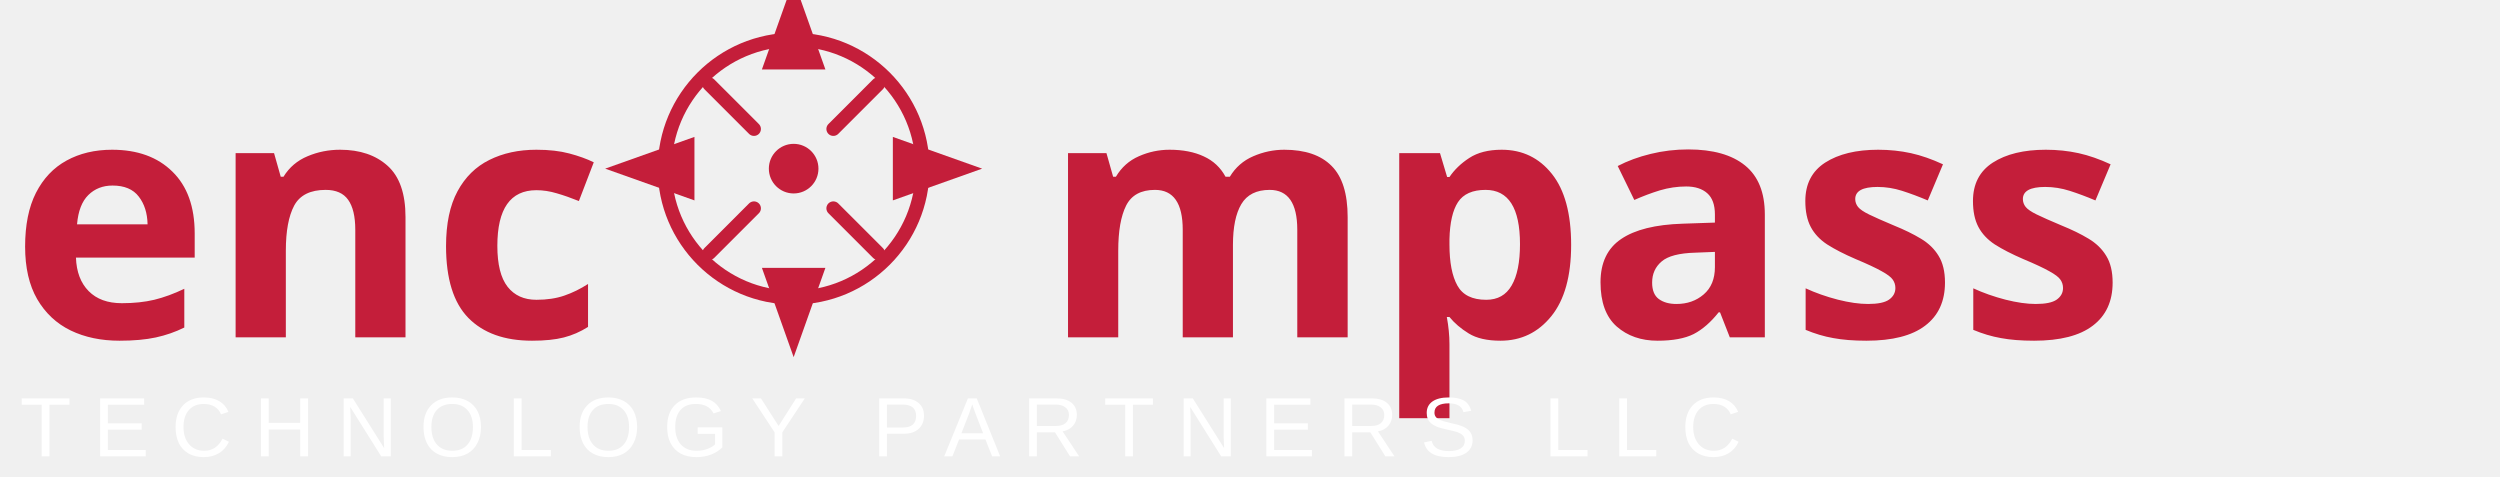
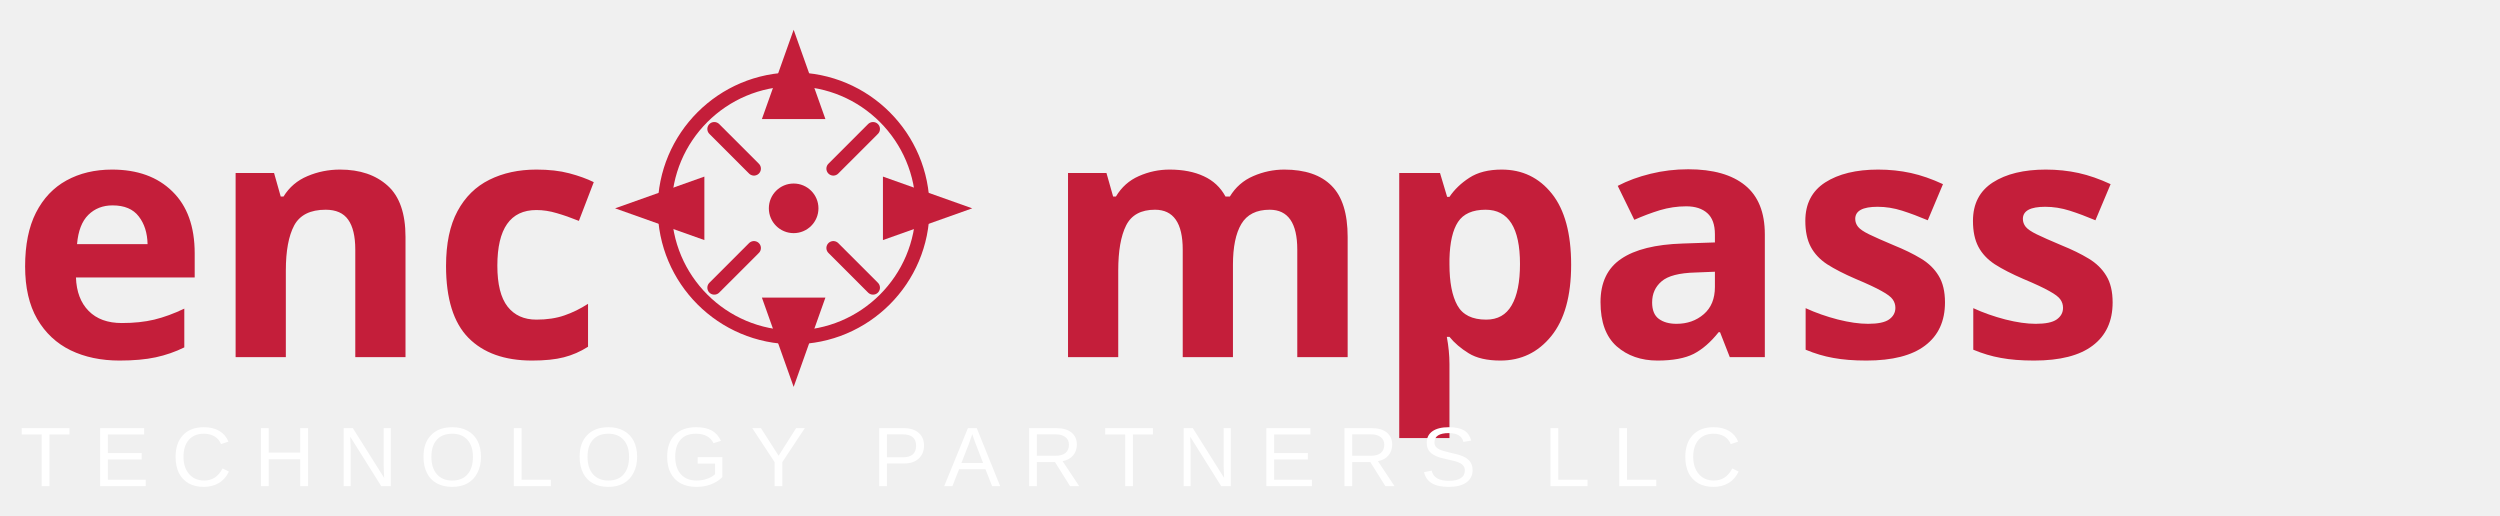
- <svg xmlns="http://www.w3.org/2000/svg" viewBox="0 0 252 48" role="img" aria-label="Encompass Technology Partners">
-   <text x="1" y="34" font-family="'Arial Black','Arial Bold',Gadget,sans-serif" font-size="34" font-weight="900" fill="#C41E3A">enc</text>
-   <g transform="translate(80,17)">
+ <svg xmlns="http://www.w3.org/2000/svg" viewBox="0 0 252 52" role="img" aria-label="Encompass Technology Partners">
+   <text x="1" y="36" font-family="'Arial Black','Arial Bold',Gadget,sans-serif" font-size="34" font-weight="900" fill="#C41E3A">enc</text>
+   <g transform="translate(80,21)">
    <circle r="13" fill="none" stroke="#C41E3A" stroke-width="1.4" />
-     <polygon points="0,-19 3.2,-10 -3.2,-10" fill="#C41E3A" />
-     <polygon points="0,19 3.2,10 -3.2,10" fill="#C41E3A" />
-     <polygon points="19,0 10,3.2 10,-3.2" fill="#C41E3A" />
-     <polygon points="-19,0 -10,3.2 -10,-3.2" fill="#C41E3A" />
-     <line x1="8.5" y1="-8.5" x2="4" y2="-4" stroke="#C41E3A" stroke-width="1.4" stroke-linecap="round" />
-     <line x1="8.5" y1="8.5" x2="4" y2="4" stroke="#C41E3A" stroke-width="1.4" stroke-linecap="round" />
-     <line x1="-8.5" y1="8.5" x2="-4" y2="4" stroke="#C41E3A" stroke-width="1.4" stroke-linecap="round" />
-     <line x1="-8.5" y1="-8.5" x2="-4" y2="-4" stroke="#C41E3A" stroke-width="1.4" stroke-linecap="round" />
+     <polygon points="0,-18 3.2,-9 -3.2,-9" fill="#C41E3A" />
+     <polygon points="0,18 3.2,9 -3.2,9" fill="#C41E3A" />
+     <polygon points="18,0 9,3.2 9,-3.2" fill="#C41E3A" />
+     <polygon points="-18,0 -9,3.2 -9,-3.2" fill="#C41E3A" />
+     <line x1="8" y1="-8" x2="4" y2="-4" stroke="#C41E3A" stroke-width="1.4" stroke-linecap="round" />
+     <line x1="8" y1="8" x2="4" y2="4" stroke="#C41E3A" stroke-width="1.4" stroke-linecap="round" />
+     <line x1="-8" y1="8" x2="-4" y2="4" stroke="#C41E3A" stroke-width="1.4" stroke-linecap="round" />
+     <line x1="-8" y1="-8" x2="-4" y2="-4" stroke="#C41E3A" stroke-width="1.4" stroke-linecap="round" />
    <circle r="2.5" fill="#C41E3A" />
  </g>
-   <text x="105" y="34" font-family="'Arial Black','Arial Bold',Gadget,sans-serif" font-size="34" font-weight="900" fill="#C41E3A">mpass</text>
-   <text x="2" y="46" font-family="Arial,Helvetica,sans-serif" font-size="8.5" font-weight="500" fill="#ffffff" letter-spacing="2.2">TECHNOLOGY PARTNERS LLC</text>
+   <text x="105" y="36" font-family="'Arial Black','Arial Bold',Gadget,sans-serif" font-size="34" font-weight="900" fill="#C41E3A">mpass</text>
+   <text x="2" y="49" font-family="Arial,Helvetica,sans-serif" font-size="8.5" font-weight="500" fill="#ffffff" letter-spacing="2.2">TECHNOLOGY PARTNERS LLC</text>
</svg>
